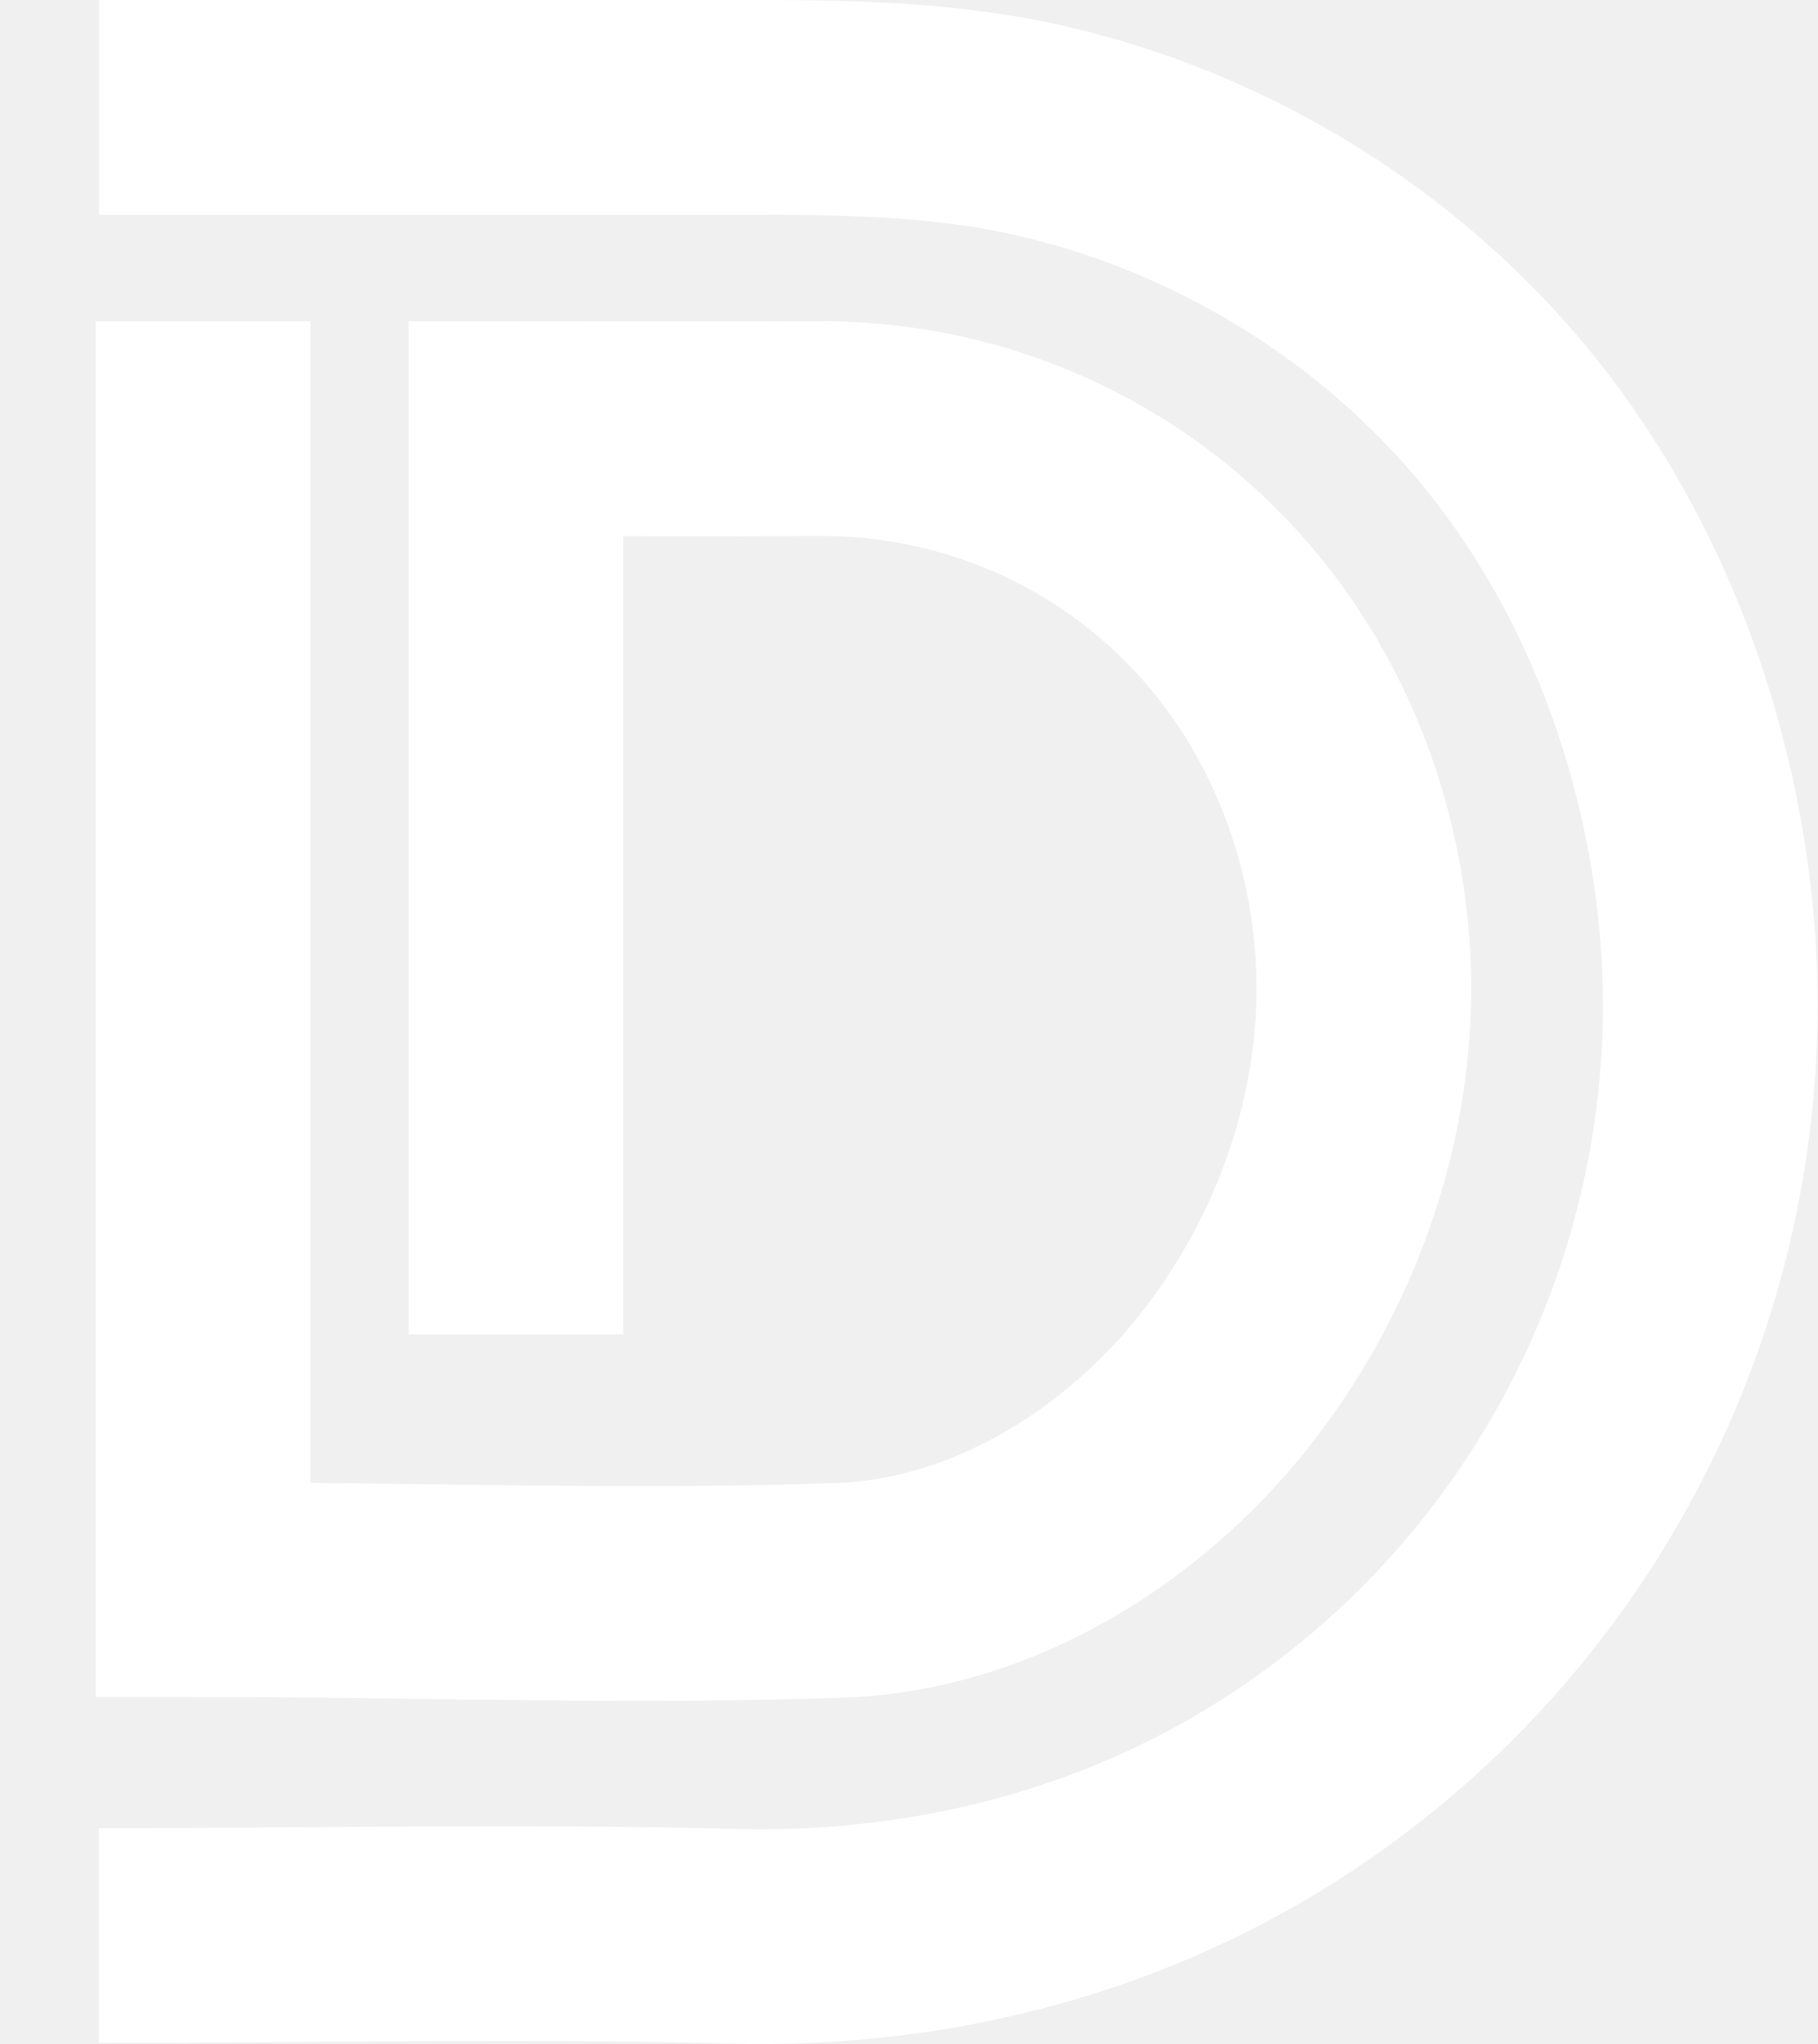
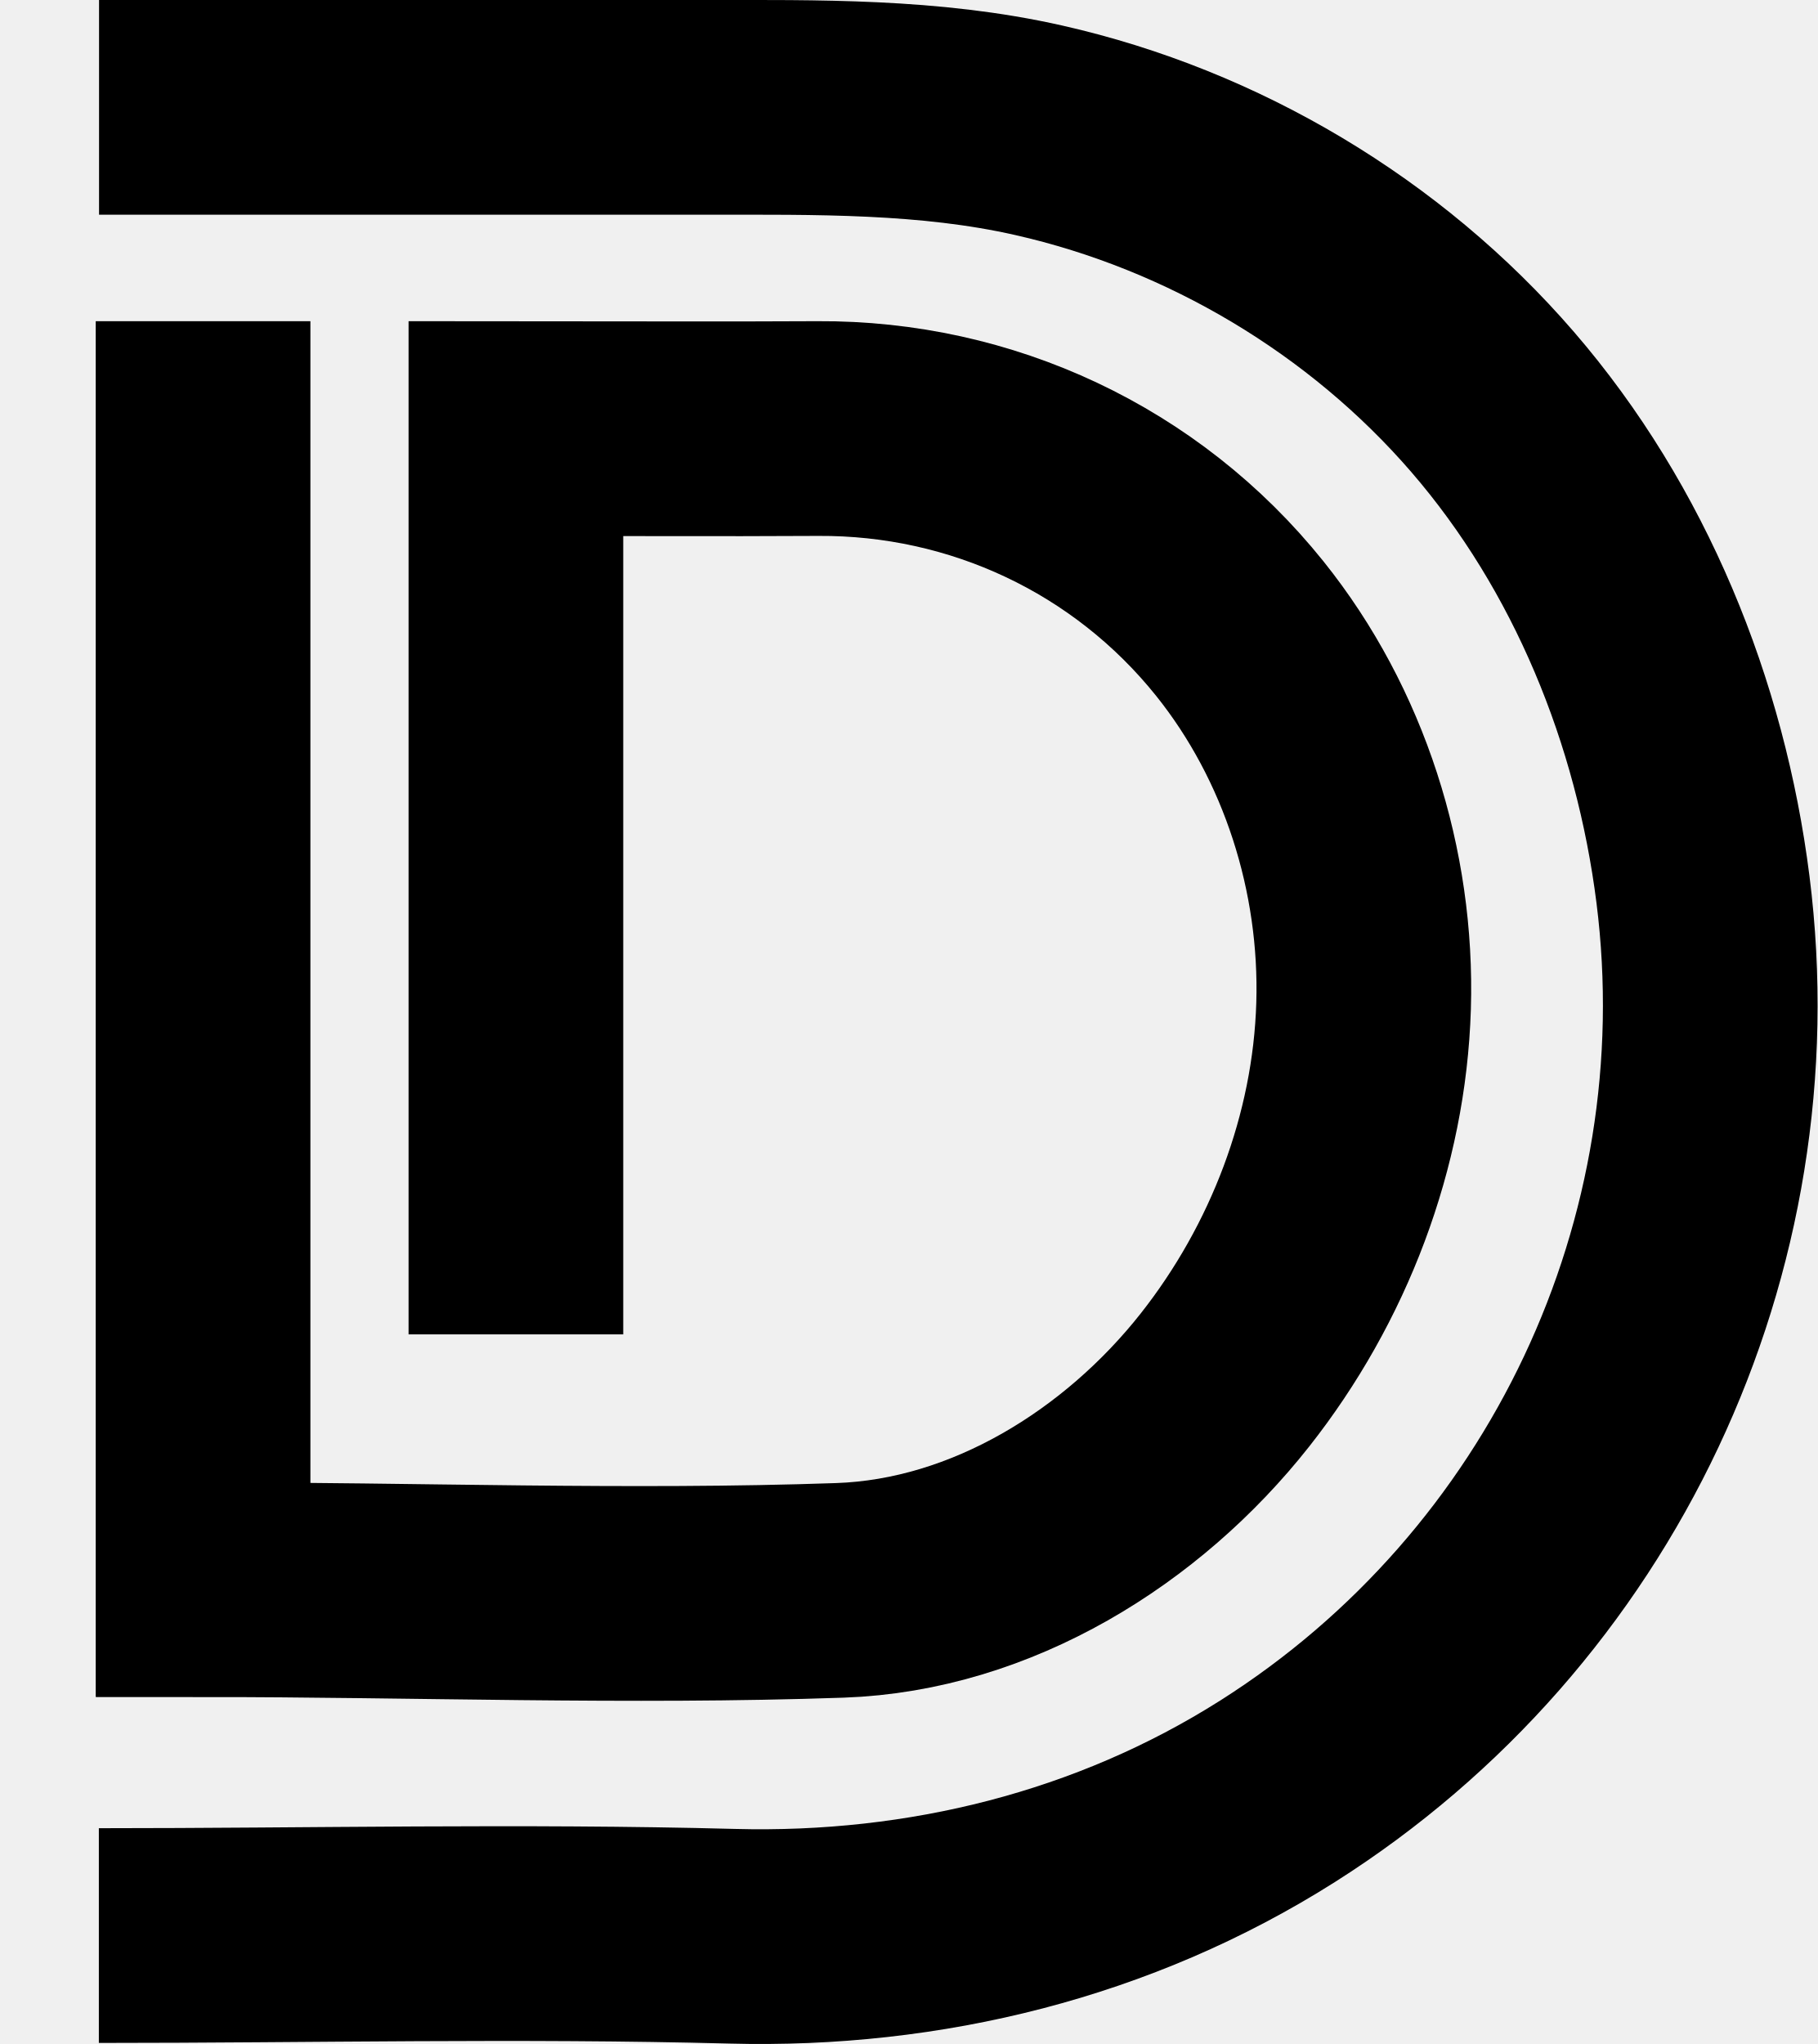
<svg xmlns="http://www.w3.org/2000/svg" id="Layer_2" data-name="Layer 2" viewBox="0 0 186.26 209.43">
-   <defs>
-     <style>
-       .cls-1 {
-         fill: none;
-         stroke: #fff;
-         stroke-miterlimit: 10;
-         stroke-width: 22px;
-       }
-     </style>
-   </defs>
  <g id="Layer_1-2" data-name="Layer 1">
    <g>
-       <path class="cls-1" d="M10.13,198.32c21.62,0,43.31-.5,64.92.07,19.71.52,39.13-4.25,55.87-14.85,31.17-19.73,48.22-55.89,43.6-92.41-2.3-18.19-9.52-36.01-21.56-49.95-12.01-13.9-28.6-23.78-46.51-27.83-11.22-2.54-22.77-2.35-34.2-2.35-20.41,0-40.82,0-61.23,0h-.87" />
-       <path class="cls-1" d="M20.81,32.91v129.97c21.71,0,43.59.82,65.27.07,15.54-.54,29.99-9.56,39.45-21.55,8.58-10.88,13.79-24.47,14.21-38.32.42-13.85-4.02-27.87-12.69-38.68-10.6-13.21-26.5-20.59-43.23-20.49-10.32.06-20.63,0-30.95,0v92.81" />
+       <path fill="none" stroke="currentColor" stroke-miterlimit="10" stroke-width="22" d="M10.13,198.32c21.62,0,43.31-.5,64.92.07,19.71.52,39.13-4.25,55.87-14.85,31.17-19.73,48.22-55.89,43.6-92.41-2.3-18.19-9.52-36.01-21.56-49.95-12.01-13.9-28.6-23.78-46.51-27.83-11.22-2.54-22.77-2.35-34.2-2.35-20.41,0-40.82,0-61.23,0h-.87" />
+       <path fill="none" stroke="currentColor" stroke-miterlimit="10" stroke-width="22" d="M20.81,32.91v129.97c21.71,0,43.59.82,65.27.07,15.54-.54,29.99-9.56,39.45-21.55,8.58-10.88,13.79-24.47,14.21-38.32.42-13.85-4.02-27.87-12.69-38.68-10.6-13.21-26.5-20.59-43.23-20.49-10.32.06-20.63,0-30.95,0v92.81" />
    </g>
  </g>
</svg>
